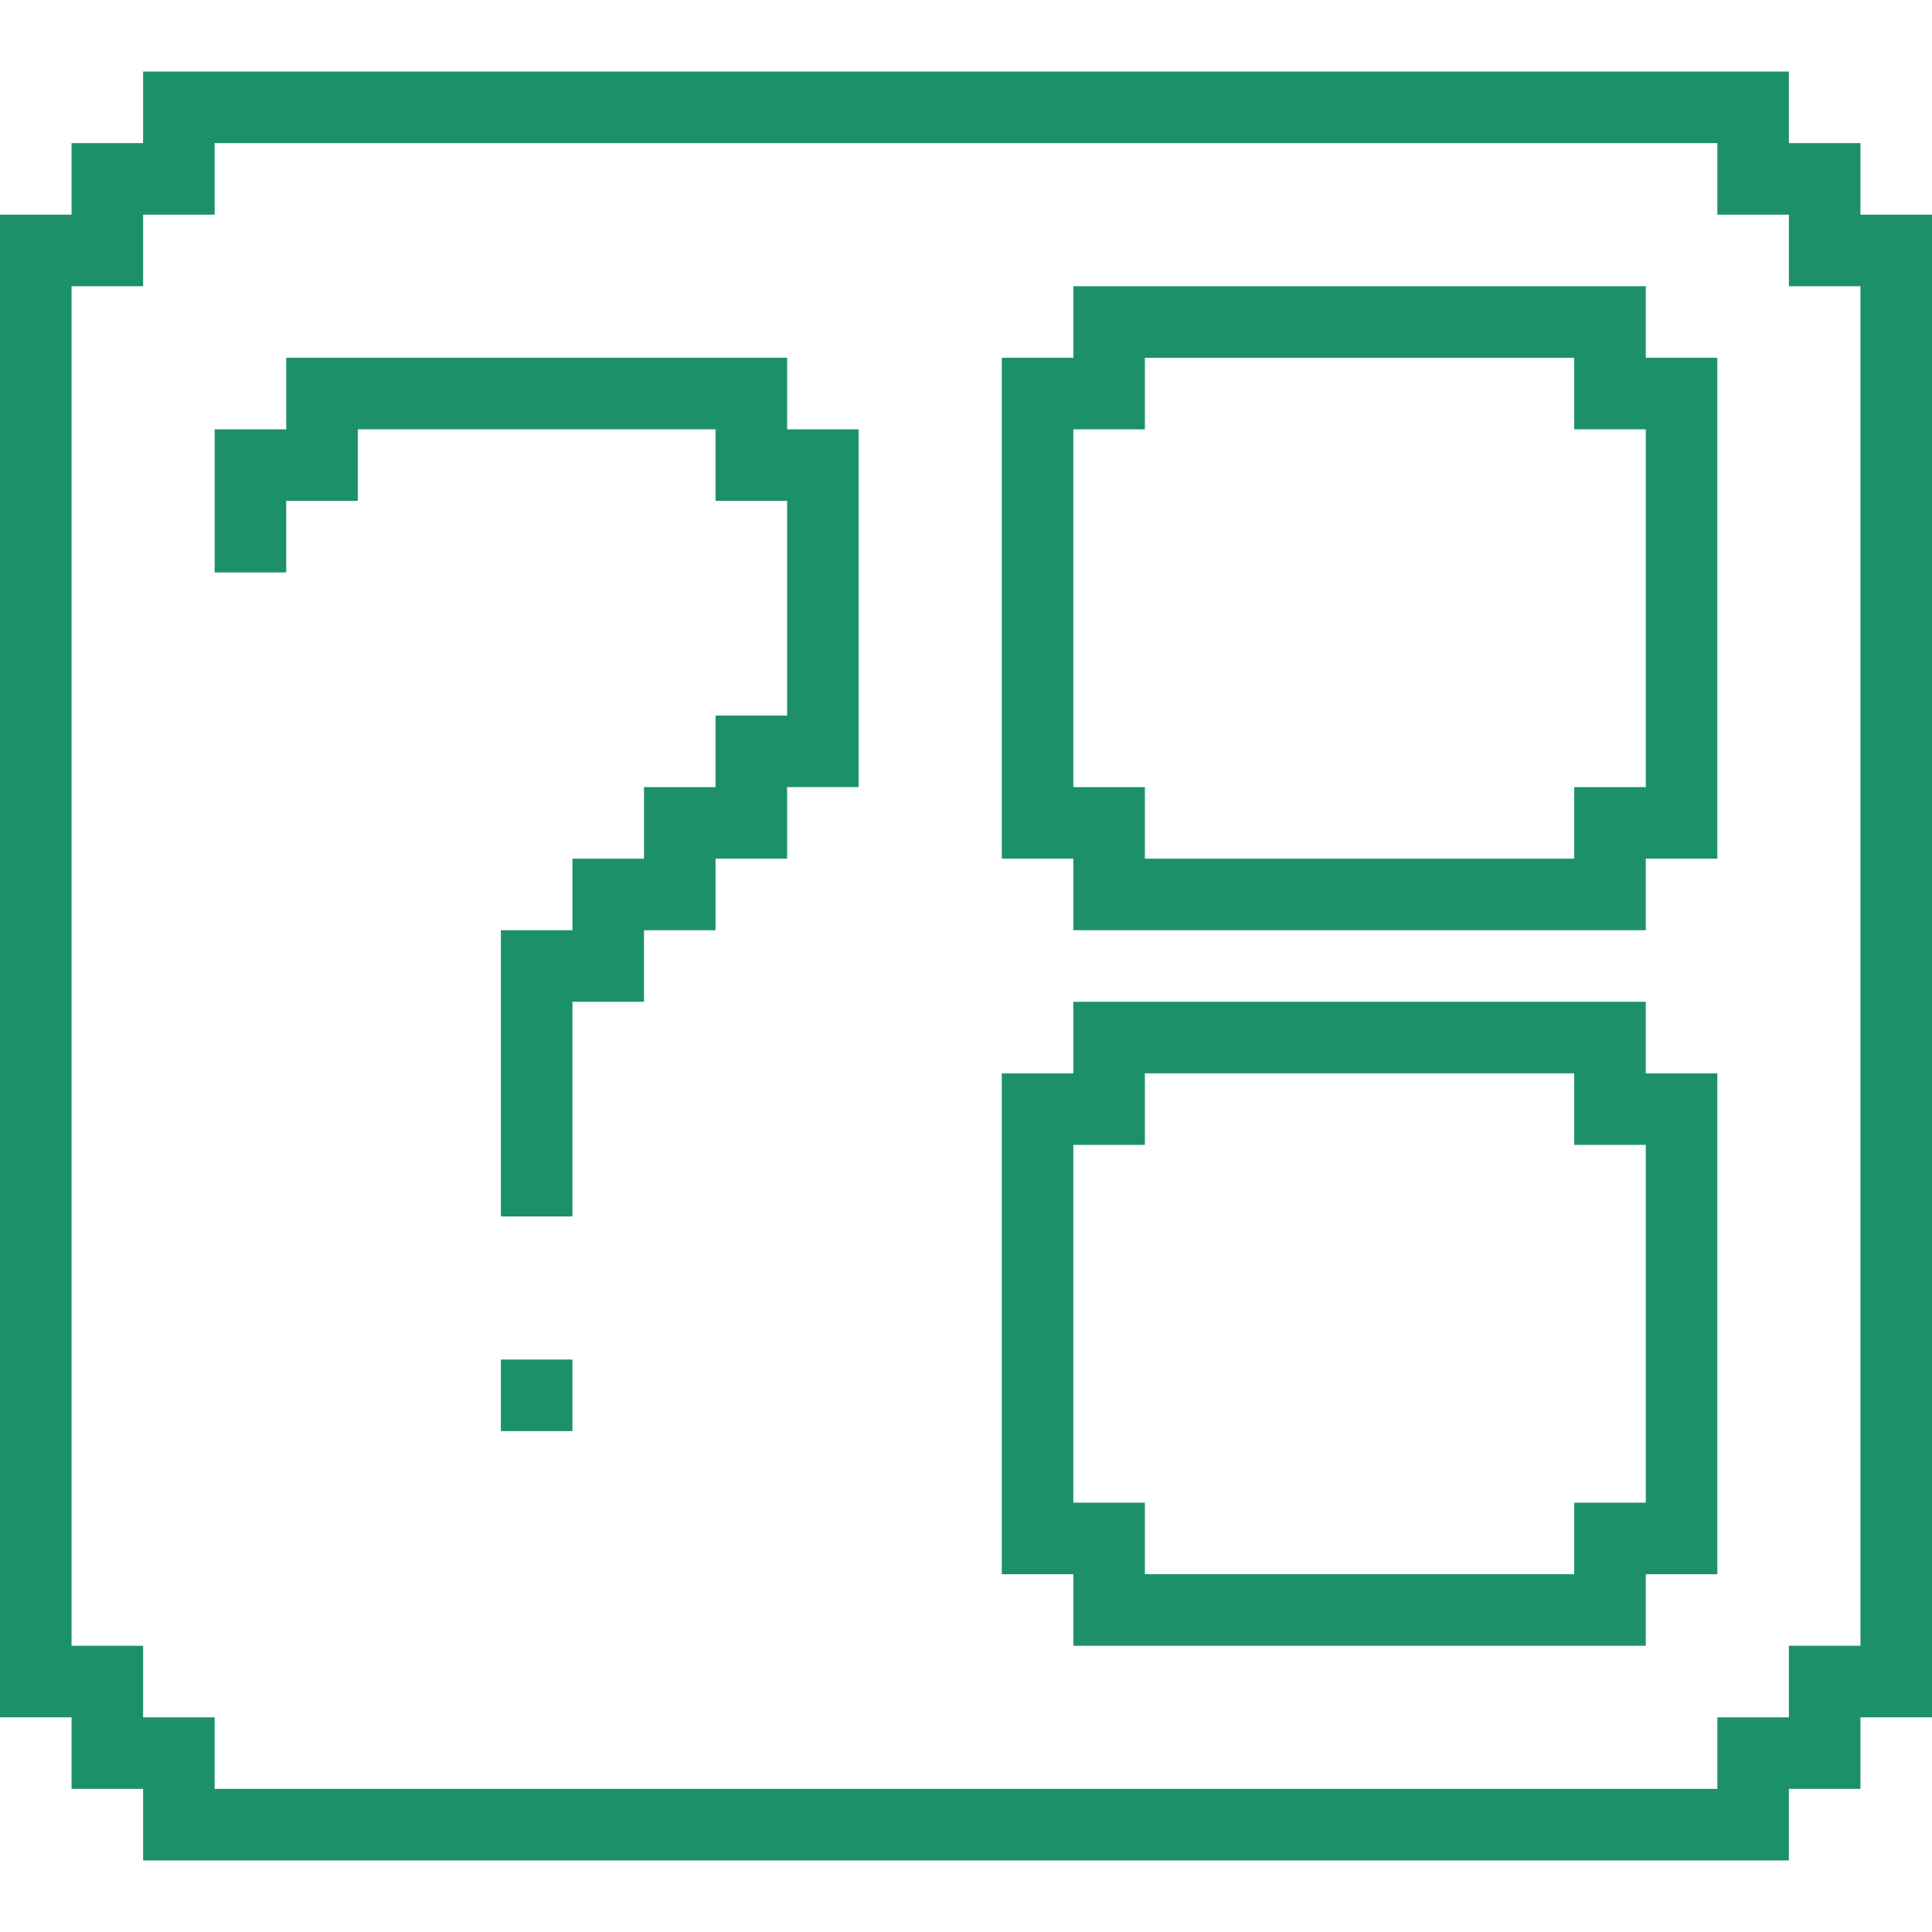
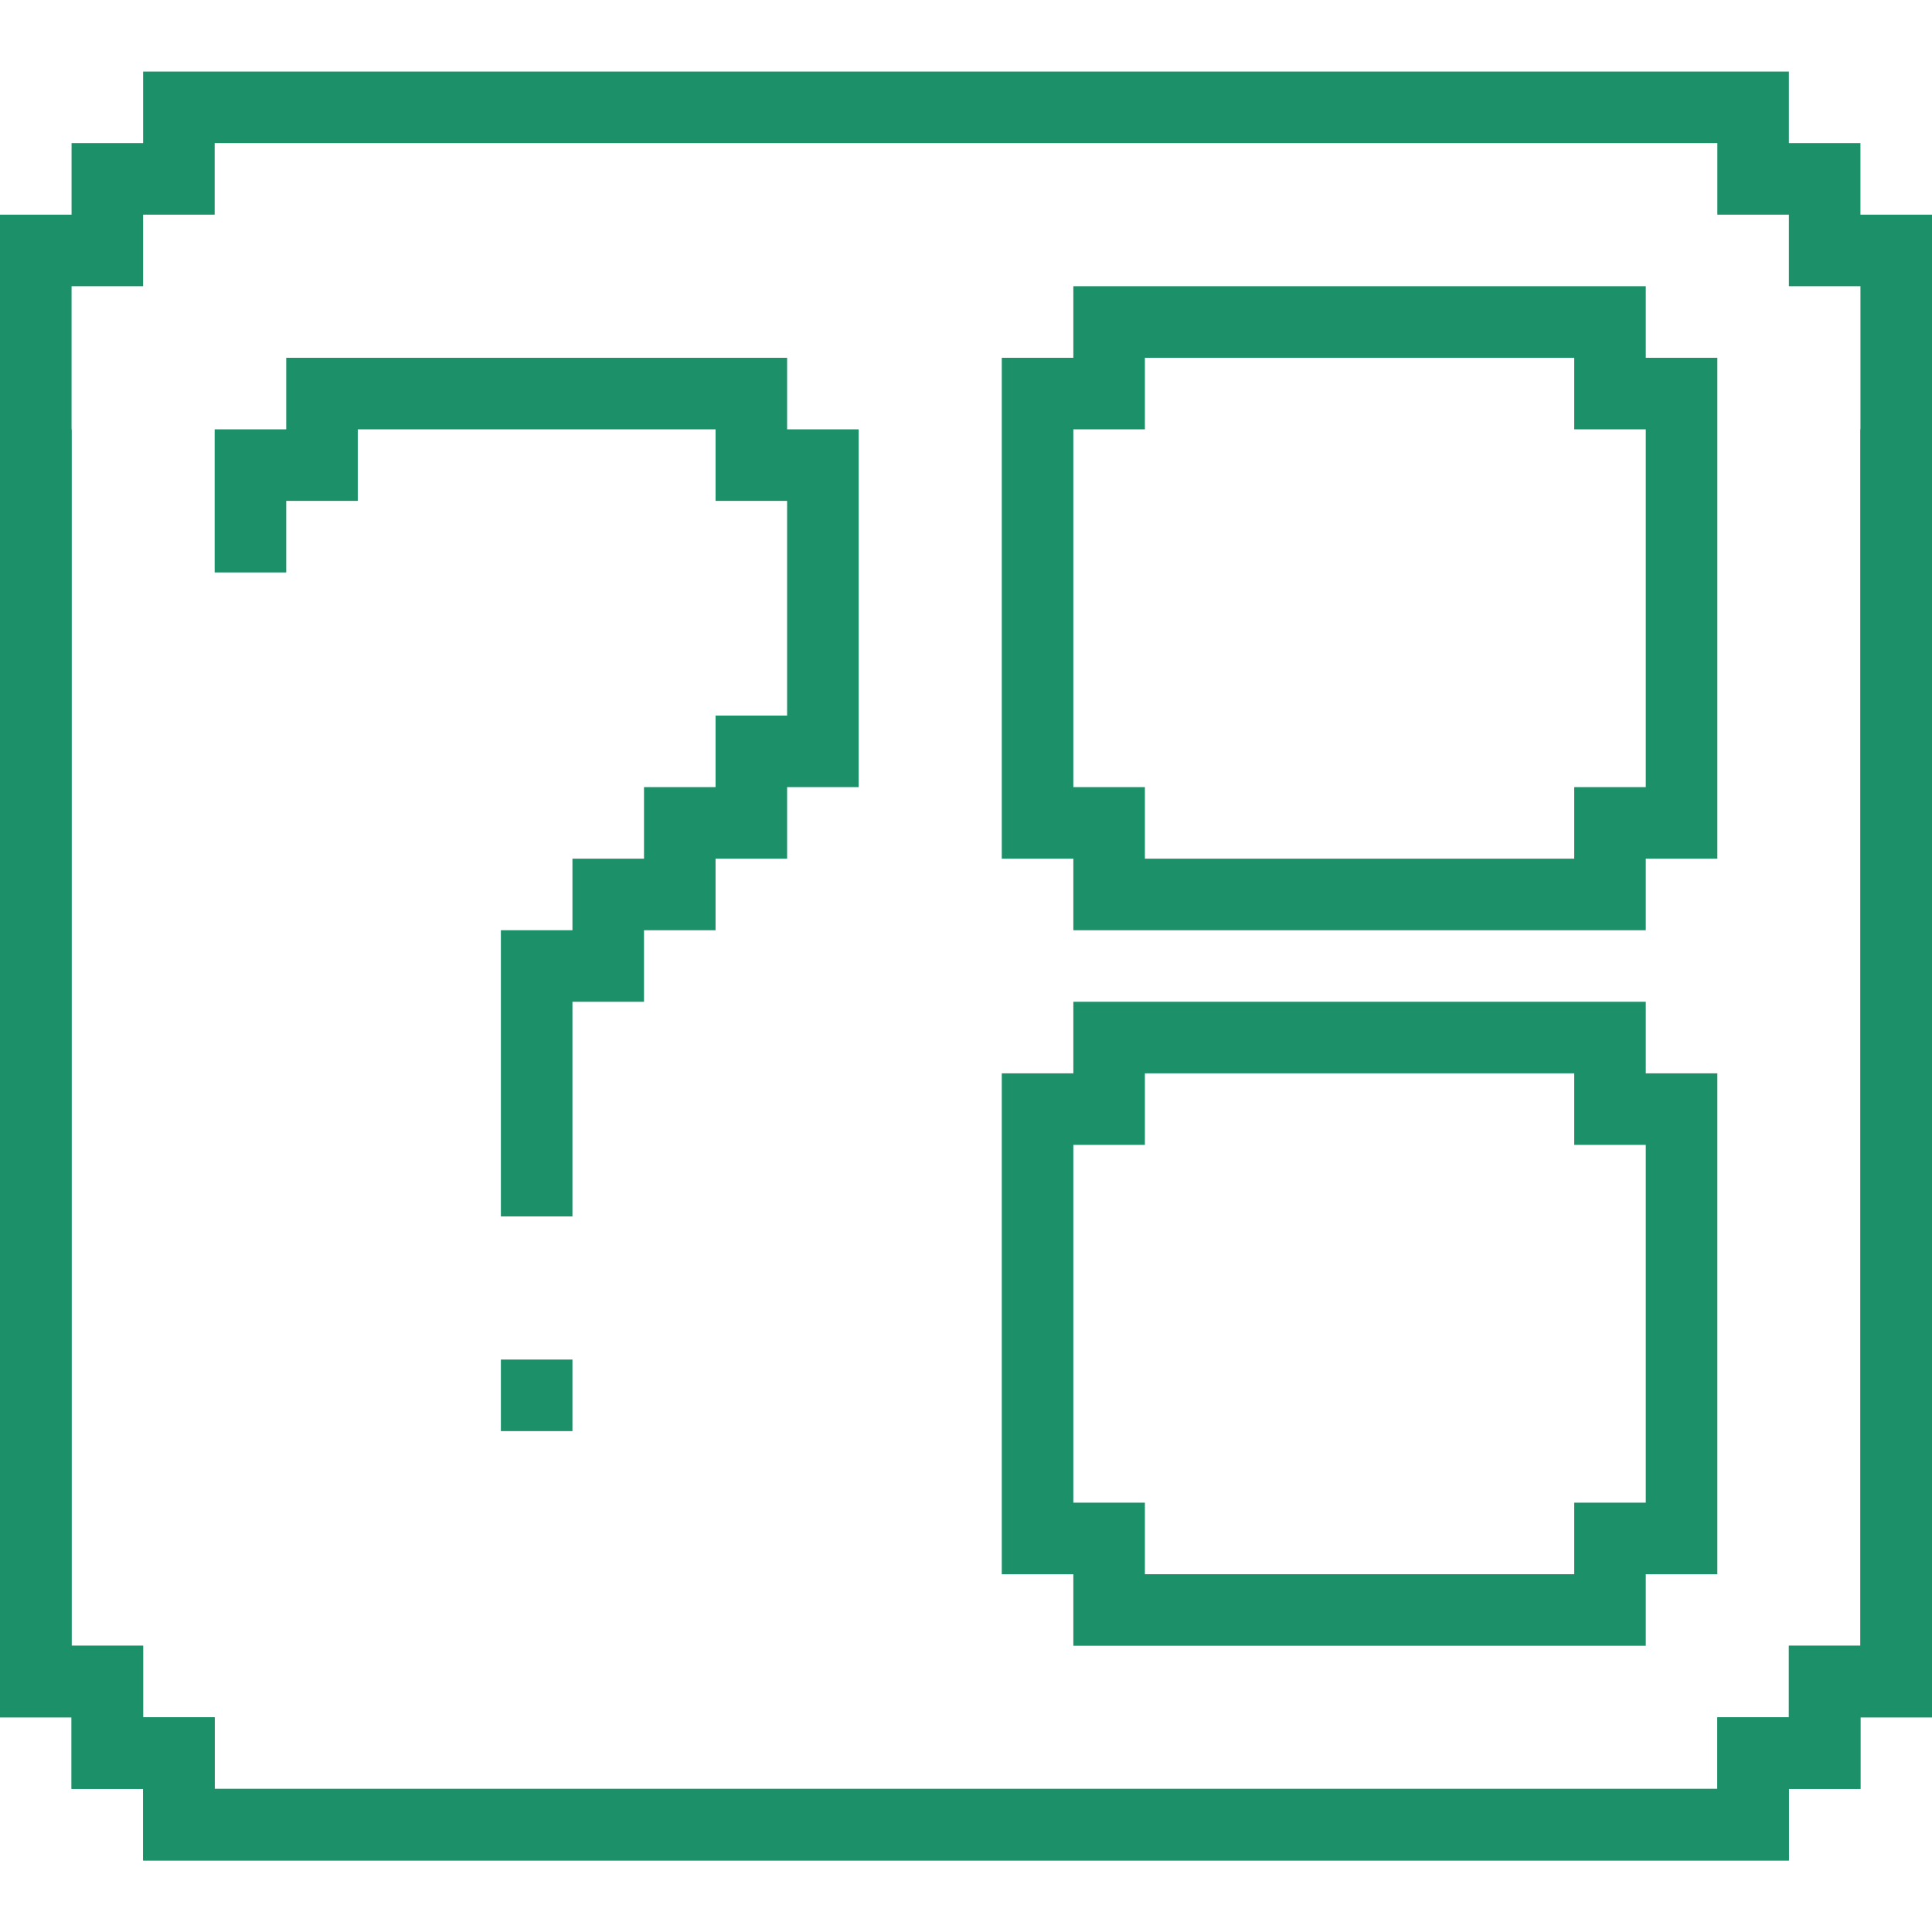
<svg xmlns="http://www.w3.org/2000/svg" version="1.1" id="Layer_3" x="0px" y="0px" width="135px" height="135px" viewBox="0 0 135 135" style="enable-background:new 0 0 135 135;" xml:space="preserve">
-   <polygon style="fill:#1C9169;" points="35,85 40,85 40,70 45,70 45,65 50,65 50,60 55,60 55,55 60,55 60,30 55,30 55,25 20,25   20,30 15,30 15,40 20,40 20,35 25,35 25,30 50,30 50,35 55,35 55,50 50,50 50,55 45,55 45,60 40,60 40,65 35,65 35,85 35,85 " />
-   <path style="fill:#1C9169;" d="M90,20h25l0,5h5v5h0v30h-5v5H75v-5h-5V25h5v-5H90L90,20z M110,30v-5H80v5h-5v25h5v5h30v-5h5V30H110  L110,30L110,30z" />
-   <path style="fill:#1C9169;" d="M90,70h25l0,5h5v5h0v30h-5v5H75v-5h-5V75h5v-5H90L90,70z M110,80v-5H80v5h-5v25h5v5h30v-5h5V80H110  L110,80L110,80z" />
-   <polygon style="fill:#1C9169;" points="35,95 40,95 40,100 35,100 35,95 35,95 " />
-   <path style="fill:#1C9169;" d="M125,5v5h5v5h5v105h-5v5h-5v5H10v-5H5v-5H0V15h5v-5h5V5H125L125,5z M15,10v5h-5v5H5v95h5v5h5v5h105  v-5h5v-5h5V20h-5v-5h-5v-5H15L15,10z" />
+   <g>
+     <polygon style="fill:#1C9169;" points="35,85 40,85 40,70 45,70 45,65 50,65 50,60 55,60 55,55 60,55 60,30 55,30 55,25 20,25    20,30 15,30 15,40 20,40 20,35 25,35 25,30 50,30 50,35 55,35 55,50 50,50 50,55 45,55 45,60 40,60 40,65 35,65 35,85 35,85  " />
+     <g>
+       <path style="fill:#1C9169;" d="M90,20h25l0,5h5v5h0v30h-5v5H75v-5h-5V25h5v-5H90L90,20z M110,30v-5H80v5h-5v25h5v5h30v-5h5V30H110    L110,30L110,30z" />
+     </g>
+     <g>
+       <path style="fill:#1C9169;" d="M90,70h25l0,5h5v5h0v30h-5v5H75v-5h-5V75h5v-5H90L90,70z M110,80v-5H80v5h-5v25h5v5h30v-5h5V80H110    L110,80L110,80z" />
+     </g>
+     <polygon style="fill:#1C9169;" points="35,95 40,95 40,100 35,100 35,95 35,95  " />
+     <path style="fill:#1C9169;" d="M125,5v5h5v5h5v105h-5v5h-5v5H10v-5H5v-5H0V15h5v-5h5V5H125L125,5z M15,10v5h-5v5H5v95h5v5h5v5h105   v-5h5v-5h5V20h-5v-5h-5v-5H15L15,10z" />
+     <polygon style="fill:#1C9169;" points="55,130 10,130 10,125 5,125 5,120 0,120 0,30 5,30 5,115 10,115 10,120 15,120 15,125    120,125 120,120 125,120 125,115 130,115 130,30 135,30 135,120 130,120 130,125 125,125 125,130 55,130 55,130  " />
+   </g>
</svg>
